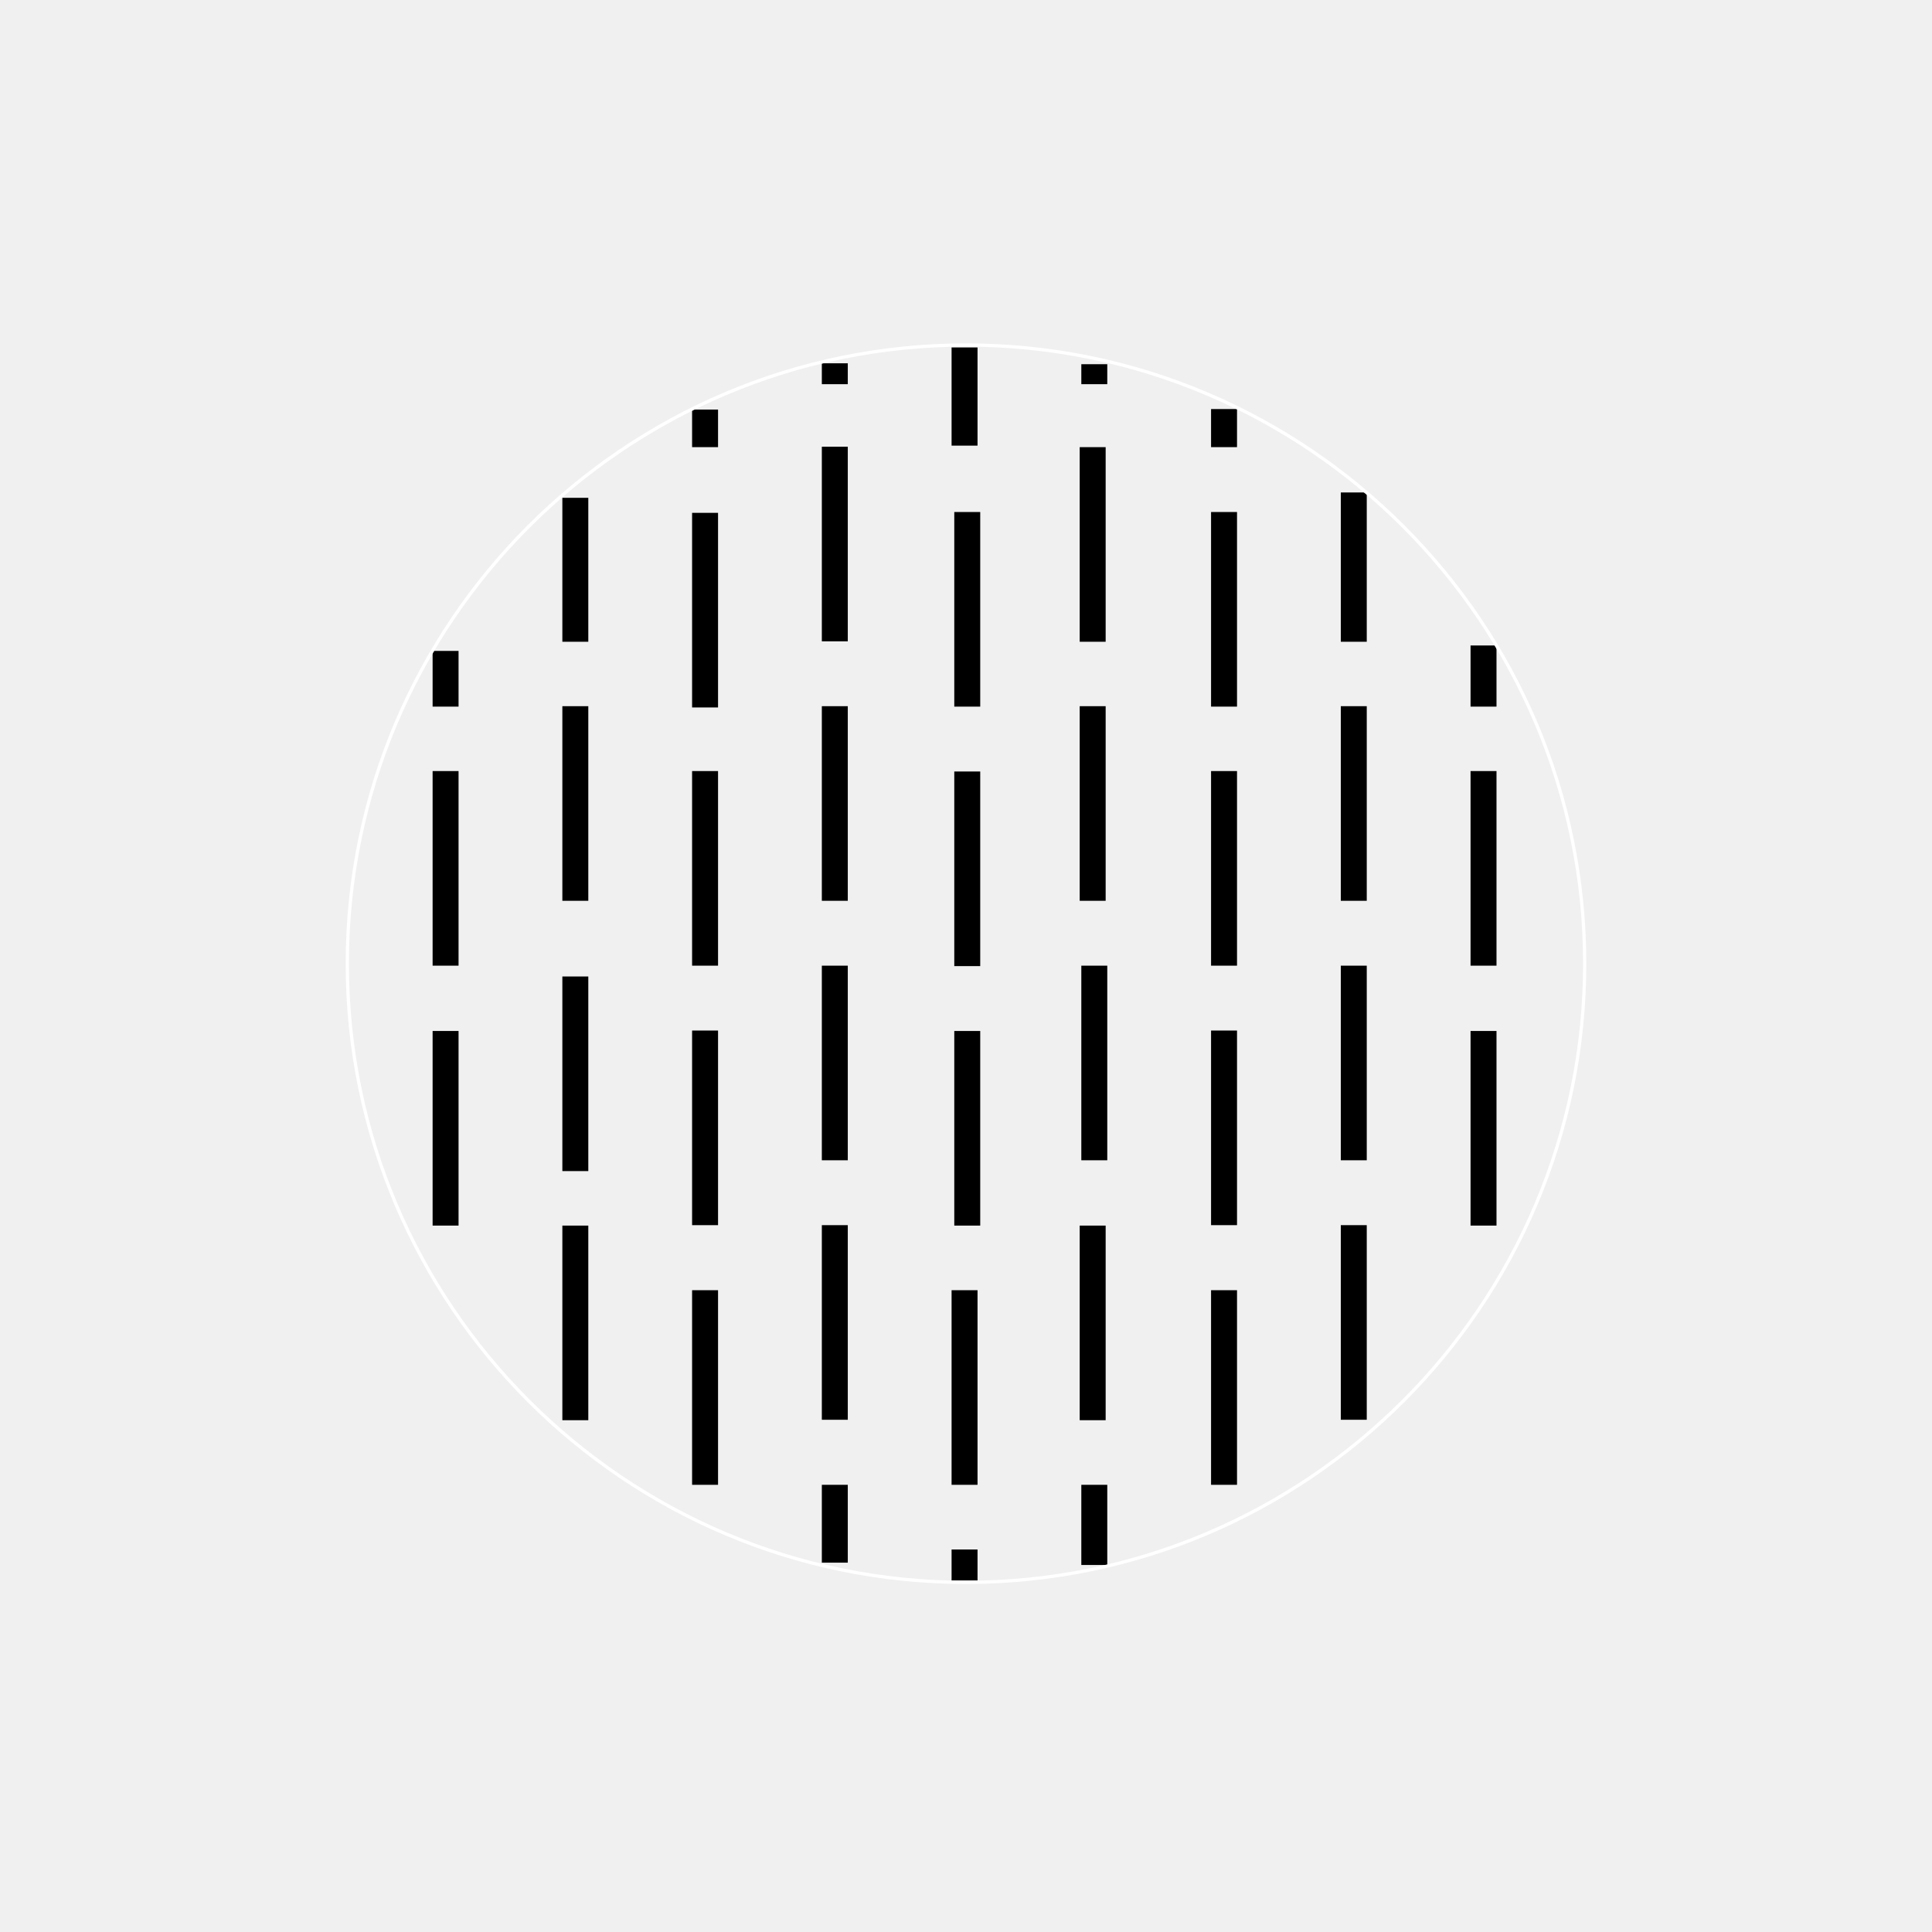
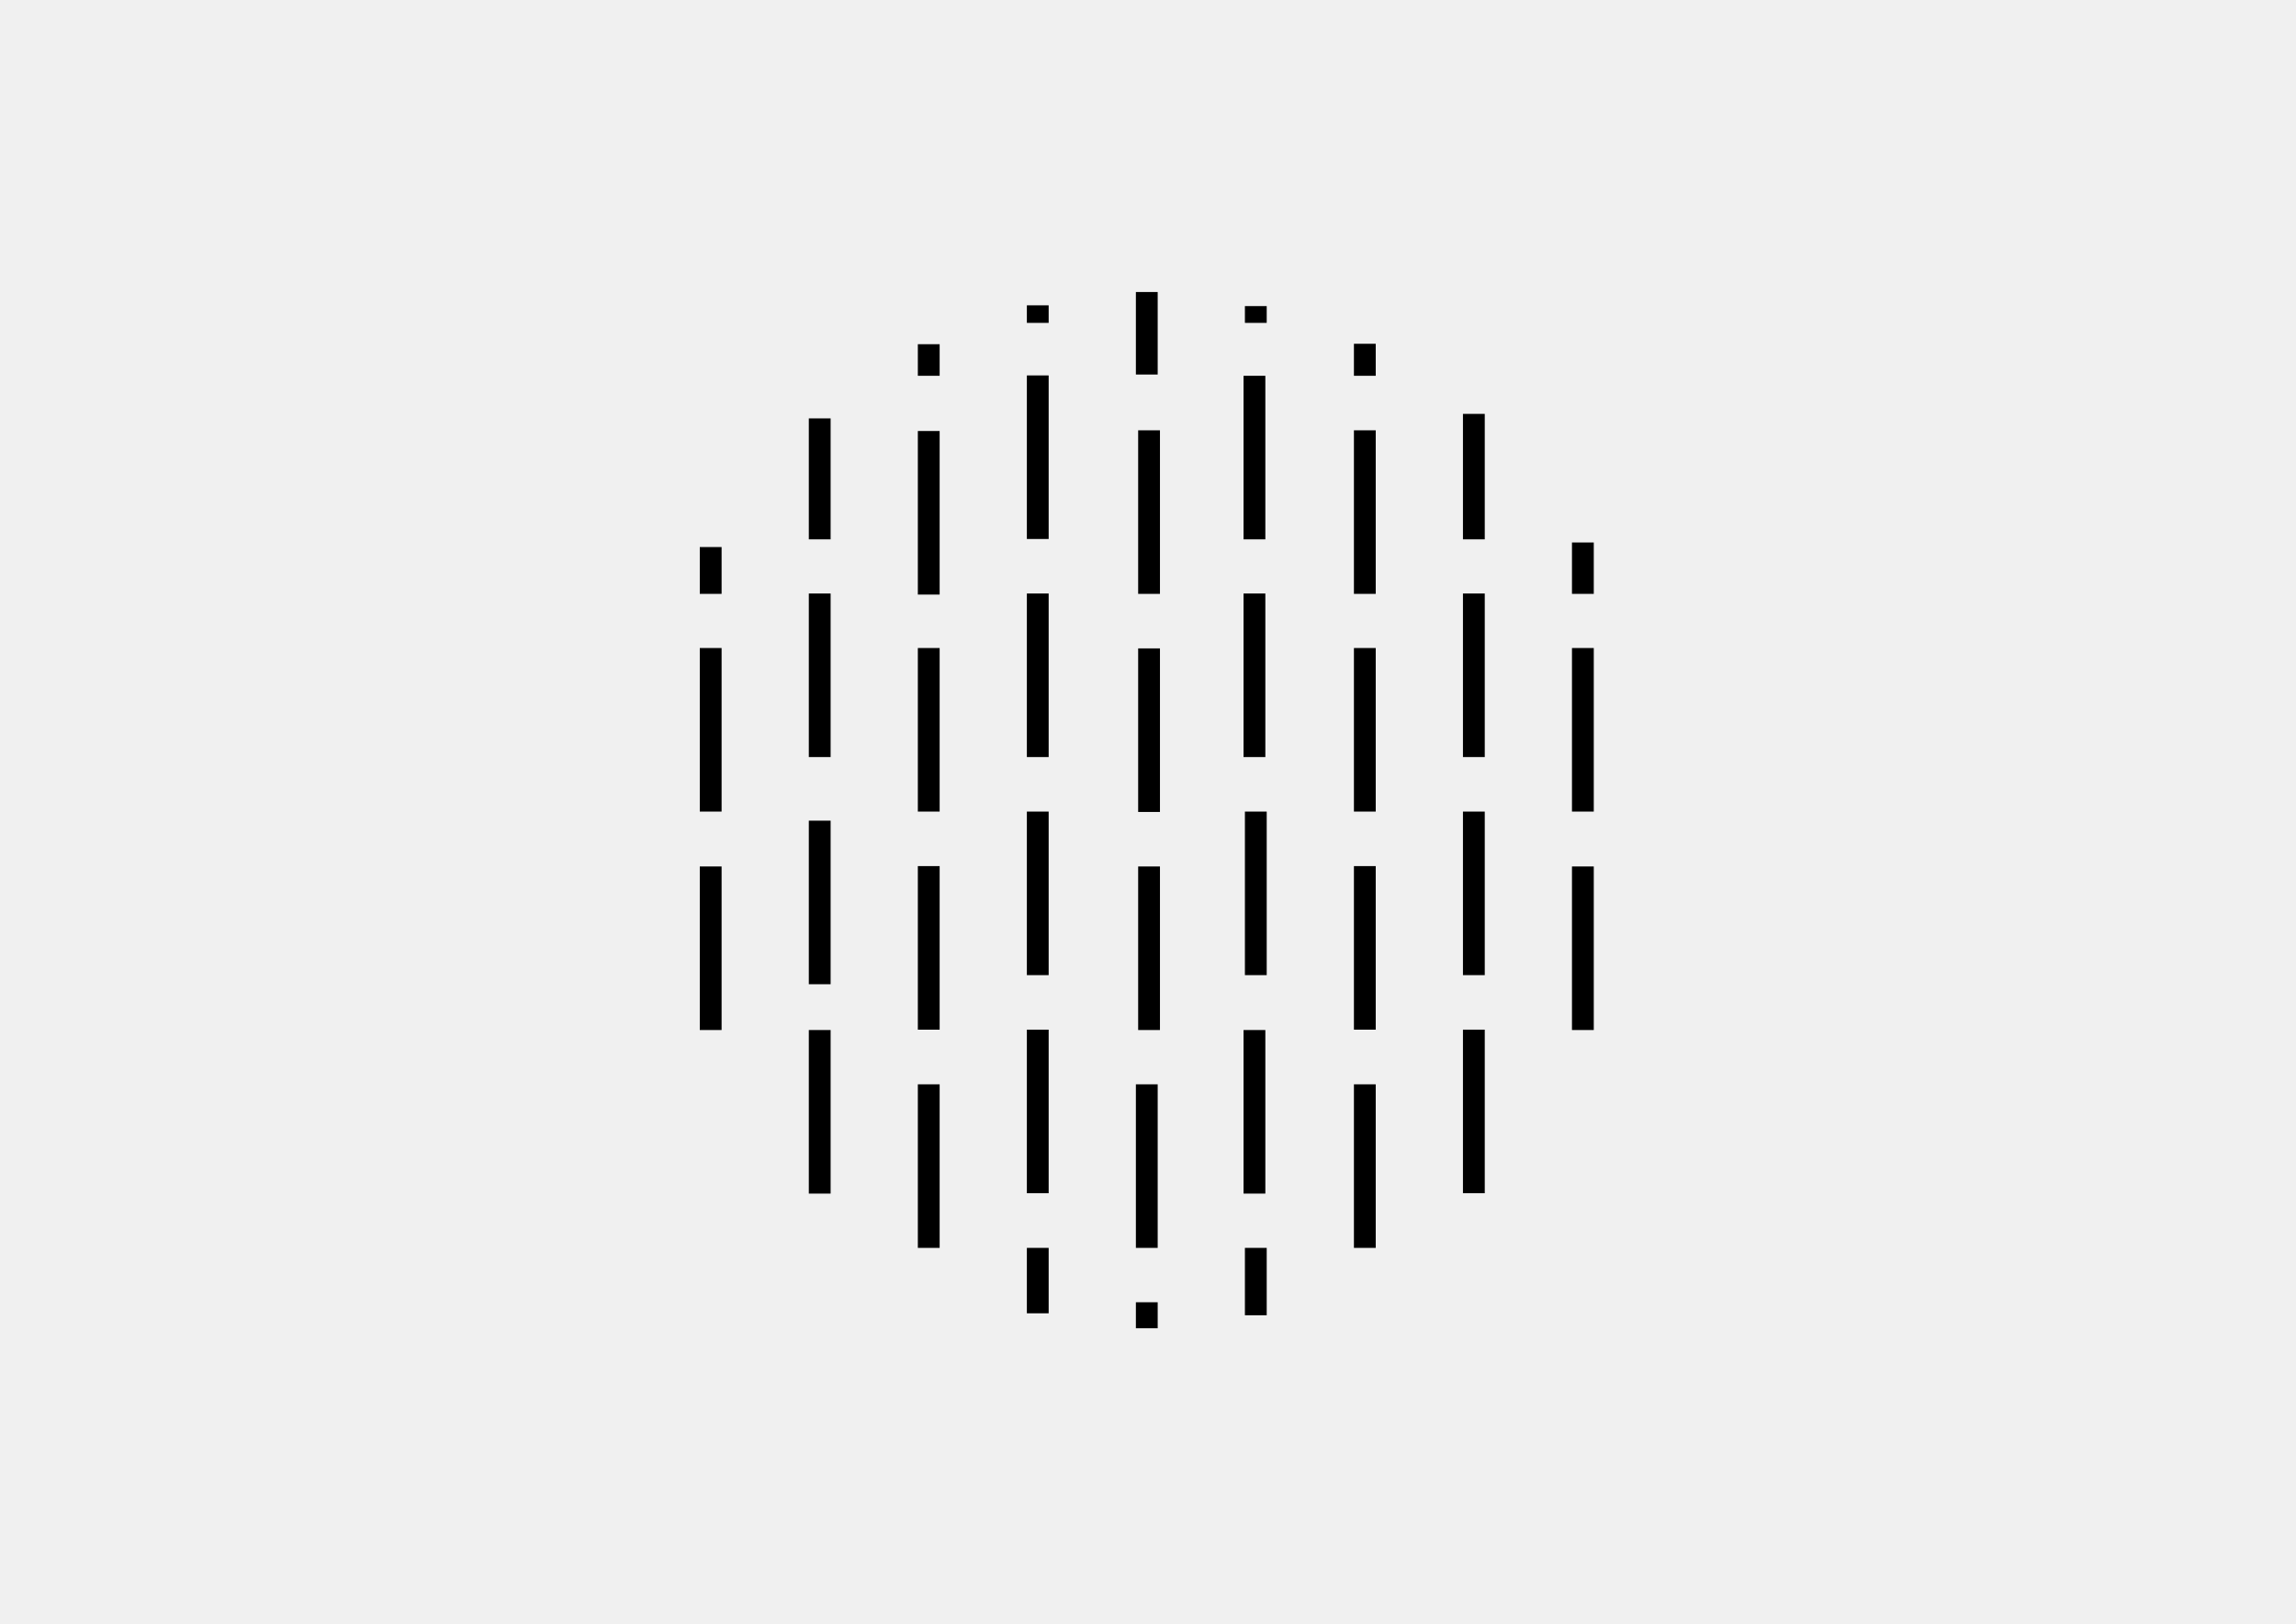
- <svg xmlns="http://www.w3.org/2000/svg" version="1.1" id="Ebene_1" x="0px" y="0px" viewBox="0 0 595.28 595.28" enable-background="new 0 0 595.28 595.28" xml:space="preserve">
+ <svg xmlns="http://www.w3.org/2000/svg" version="1.1" id="Ebene_1" x="0px" y="0px" viewBox="0 0 841.89 595.28" enable-background="new 0 0 841.89 595.28" xml:space="preserve">
  <g>
-     <rect x="213.246" y="397.532" width="7.995" height="59.963" />
+     <rect x="336.551" y="397.532" width="7.995" height="59.963" />
  </g>
  <g>
-     <rect x="253.222" y="377.49" width="7.995" height="59.963" />
+     <rect x="376.527" y="377.49" width="7.995" height="59.963" />
  </g>
  <g>
-     <rect x="253.222" y="457.495" width="7.995" height="23.982" />
+     <rect x="376.527" y="457.495" width="7.995" height="23.982" />
  </g>
  <g>
-     <rect x="293.198" y="397.532" width="7.994" height="59.963" />
+     <rect x="416.503" y="397.532" width="7.994" height="59.963" />
  </g>
  <g>
-     <rect x="333.173" y="457.495" width="7.995" height="24.7" />
+     <rect x="456.478" y="457.495" width="7.995" height="24.7" />
  </g>
  <g>
-     <rect x="293.198" y="477.426" width="7.994" height="9.539" />
+     <rect x="416.503" y="477.426" width="7.994" height="9.539" />
  </g>
  <g>
-     <rect x="332.673" y="377.625" width="7.996" height="59.963" />
+     <rect x="455.978" y="377.625" width="7.996" height="59.963" />
  </g>
  <g>
-     <rect x="373.148" y="397.532" width="7.996" height="59.963" />
+     <rect x="496.453" y="397.532" width="7.996" height="59.963" />
  </g>
  <g>
-     <rect x="373.148" y="317.525" width="7.996" height="59.963" />
+     <rect x="496.453" y="317.525" width="7.996" height="59.963" />
  </g>
  <g>
-     <rect x="373.148" y="237.576" width="7.996" height="59.961" />
+     <rect x="496.453" y="237.576" width="7.996" height="59.961" />
  </g>
  <g>
-     <rect x="373.148" y="157.759" width="7.996" height="59.963" />
+     <rect x="496.453" y="157.759" width="7.996" height="59.963" />
  </g>
  <g>
-     <rect x="413.125" y="217.587" width="7.995" height="59.963" />
+     <rect x="536.43" y="217.587" width="7.995" height="59.963" />
  </g>
  <g>
-     <rect x="413.125" y="151.736" width="7.995" height="45.999" />
+     <rect x="536.43" y="151.736" width="7.995" height="45.999" />
  </g>
  <g>
-     <rect x="373.148" y="126.035" width="7.996" height="11.736" />
+     <rect x="496.453" y="126.035" width="7.996" height="11.736" />
  </g>
  <g>
-     <rect x="413.125" y="297.538" width="7.995" height="59.962" />
+     <rect x="536.43" y="297.538" width="7.995" height="59.962" />
  </g>
  <g>
-     <rect x="453.101" y="317.66" width="7.995" height="59.963" />
+     <rect x="576.406" y="317.66" width="7.995" height="59.963" />
  </g>
  <g>
-     <rect x="453.101" y="237.576" width="7.995" height="59.961" />
+     <rect x="576.406" y="237.576" width="7.995" height="59.961" />
  </g>
  <g>
-     <rect x="413.125" y="377.488" width="7.995" height="59.963" />
+     <rect x="536.43" y="377.488" width="7.995" height="59.963" />
  </g>
  <g>
-     <rect x="333.173" y="297.538" width="7.995" height="59.962" />
+     <rect x="456.478" y="297.538" width="7.995" height="59.962" />
  </g>
  <g>
-     <rect x="332.673" y="217.588" width="7.996" height="59.963" />
+     <rect x="455.978" y="217.588" width="7.996" height="59.963" />
  </g>
  <g>
-     <rect x="332.673" y="137.773" width="7.996" height="59.963" />
+     <rect x="455.978" y="137.773" width="7.996" height="59.963" />
  </g>
  <g>
-     <rect x="294.03" y="157.76" width="7.995" height="59.963" />
+     <rect x="417.335" y="157.76" width="7.995" height="59.963" />
  </g>
  <g>
-     <rect x="293.198" y="107.056" width="7.994" height="30.25" />
+     <rect x="416.503" y="107.056" width="7.994" height="30.25" />
  </g>
  <g>
-     <rect x="333.173" y="112.219" width="7.995" height="6.153" />
+     <rect x="456.478" y="112.219" width="7.995" height="6.153" />
  </g>
  <g>
-     <rect x="253.222" y="111.939" width="7.995" height="6.435" />
+     <rect x="376.527" y="111.939" width="7.995" height="6.435" />
  </g>
  <g>
-     <rect x="213.246" y="126.193" width="7.995" height="11.578" />
+     <rect x="336.551" y="126.193" width="7.995" height="11.578" />
  </g>
  <g>
-     <rect x="453.101" y="198.882" width="7.995" height="18.839" />
+     <rect x="576.406" y="198.882" width="7.995" height="18.839" />
  </g>
  <g>
-     <rect x="294.03" y="237.711" width="7.995" height="59.963" />
+     <rect x="417.335" y="237.711" width="7.995" height="59.963" />
  </g>
  <g>
-     <rect x="294.03" y="317.662" width="7.995" height="59.963" />
+     <rect x="417.335" y="317.662" width="7.995" height="59.963" />
  </g>
  <g>
-     <rect x="213.246" y="317.525" width="7.995" height="59.965" />
+     <rect x="336.551" y="317.525" width="7.995" height="59.965" />
  </g>
  <g>
-     <rect x="253.222" y="297.538" width="7.995" height="59.962" />
+     <rect x="376.527" y="297.538" width="7.995" height="59.962" />
  </g>
  <g>
-     <rect x="213.246" y="237.576" width="7.995" height="59.961" />
+     <rect x="336.551" y="237.576" width="7.995" height="59.961" />
  </g>
  <g>
-     <rect x="253.222" y="217.588" width="7.995" height="59.963" />
+     <rect x="376.527" y="217.588" width="7.995" height="59.963" />
  </g>
  <g>
-     <rect x="213.246" y="158.015" width="7.995" height="59.963" />
+     <rect x="336.551" y="158.015" width="7.995" height="59.963" />
  </g>
  <g>
-     <rect x="173.271" y="153.387" width="7.995" height="44.348" />
+     <rect x="296.576" y="153.387" width="7.995" height="44.348" />
  </g>
  <g>
-     <rect x="133.294" y="200.556" width="7.995" height="17.165" />
+     <rect x="256.599" y="200.556" width="7.995" height="17.165" />
  </g>
  <g>
-     <rect x="173.271" y="217.588" width="7.995" height="59.963" />
+     <rect x="296.576" y="217.588" width="7.995" height="59.963" />
  </g>
  <g>
-     <rect x="133.294" y="237.576" width="7.995" height="59.961" />
+     <rect x="256.599" y="237.576" width="7.995" height="59.961" />
  </g>
  <g>
-     <rect x="133.294" y="317.66" width="7.995" height="59.963" />
+     <rect x="256.599" y="317.66" width="7.995" height="59.963" />
  </g>
  <g>
-     <rect x="173.271" y="300.869" width="7.995" height="59.963" />
+     <rect x="296.576" y="300.869" width="7.995" height="59.963" />
  </g>
  <g>
-     <rect x="173.271" y="377.625" width="7.995" height="59.963" />
+     <rect x="296.576" y="377.625" width="7.995" height="59.963" />
  </g>
  <g>
-     <rect x="253.222" y="137.638" width="7.995" height="59.963" />
-   </g>
-   <g>
-     <path fill="#FFFFFF" d="M297.636,488.059c-105.388,0-191.128-85.741-191.128-191.131c0-105.389,85.74-191.128,191.128-191.128   c105.391,0,191.132,85.74,191.132,191.128C488.768,402.317,403.026,488.059,297.636,488.059z M297.636,106.799   c-104.837,0-190.128,85.291-190.128,190.128c0,104.838,85.291,190.131,190.128,190.131c104.839,0,190.132-85.293,190.132-190.131   C487.768,192.09,402.475,106.799,297.636,106.799z" />
+     <rect x="376.527" y="137.638" width="7.995" height="59.963" />
  </g>
</svg>
